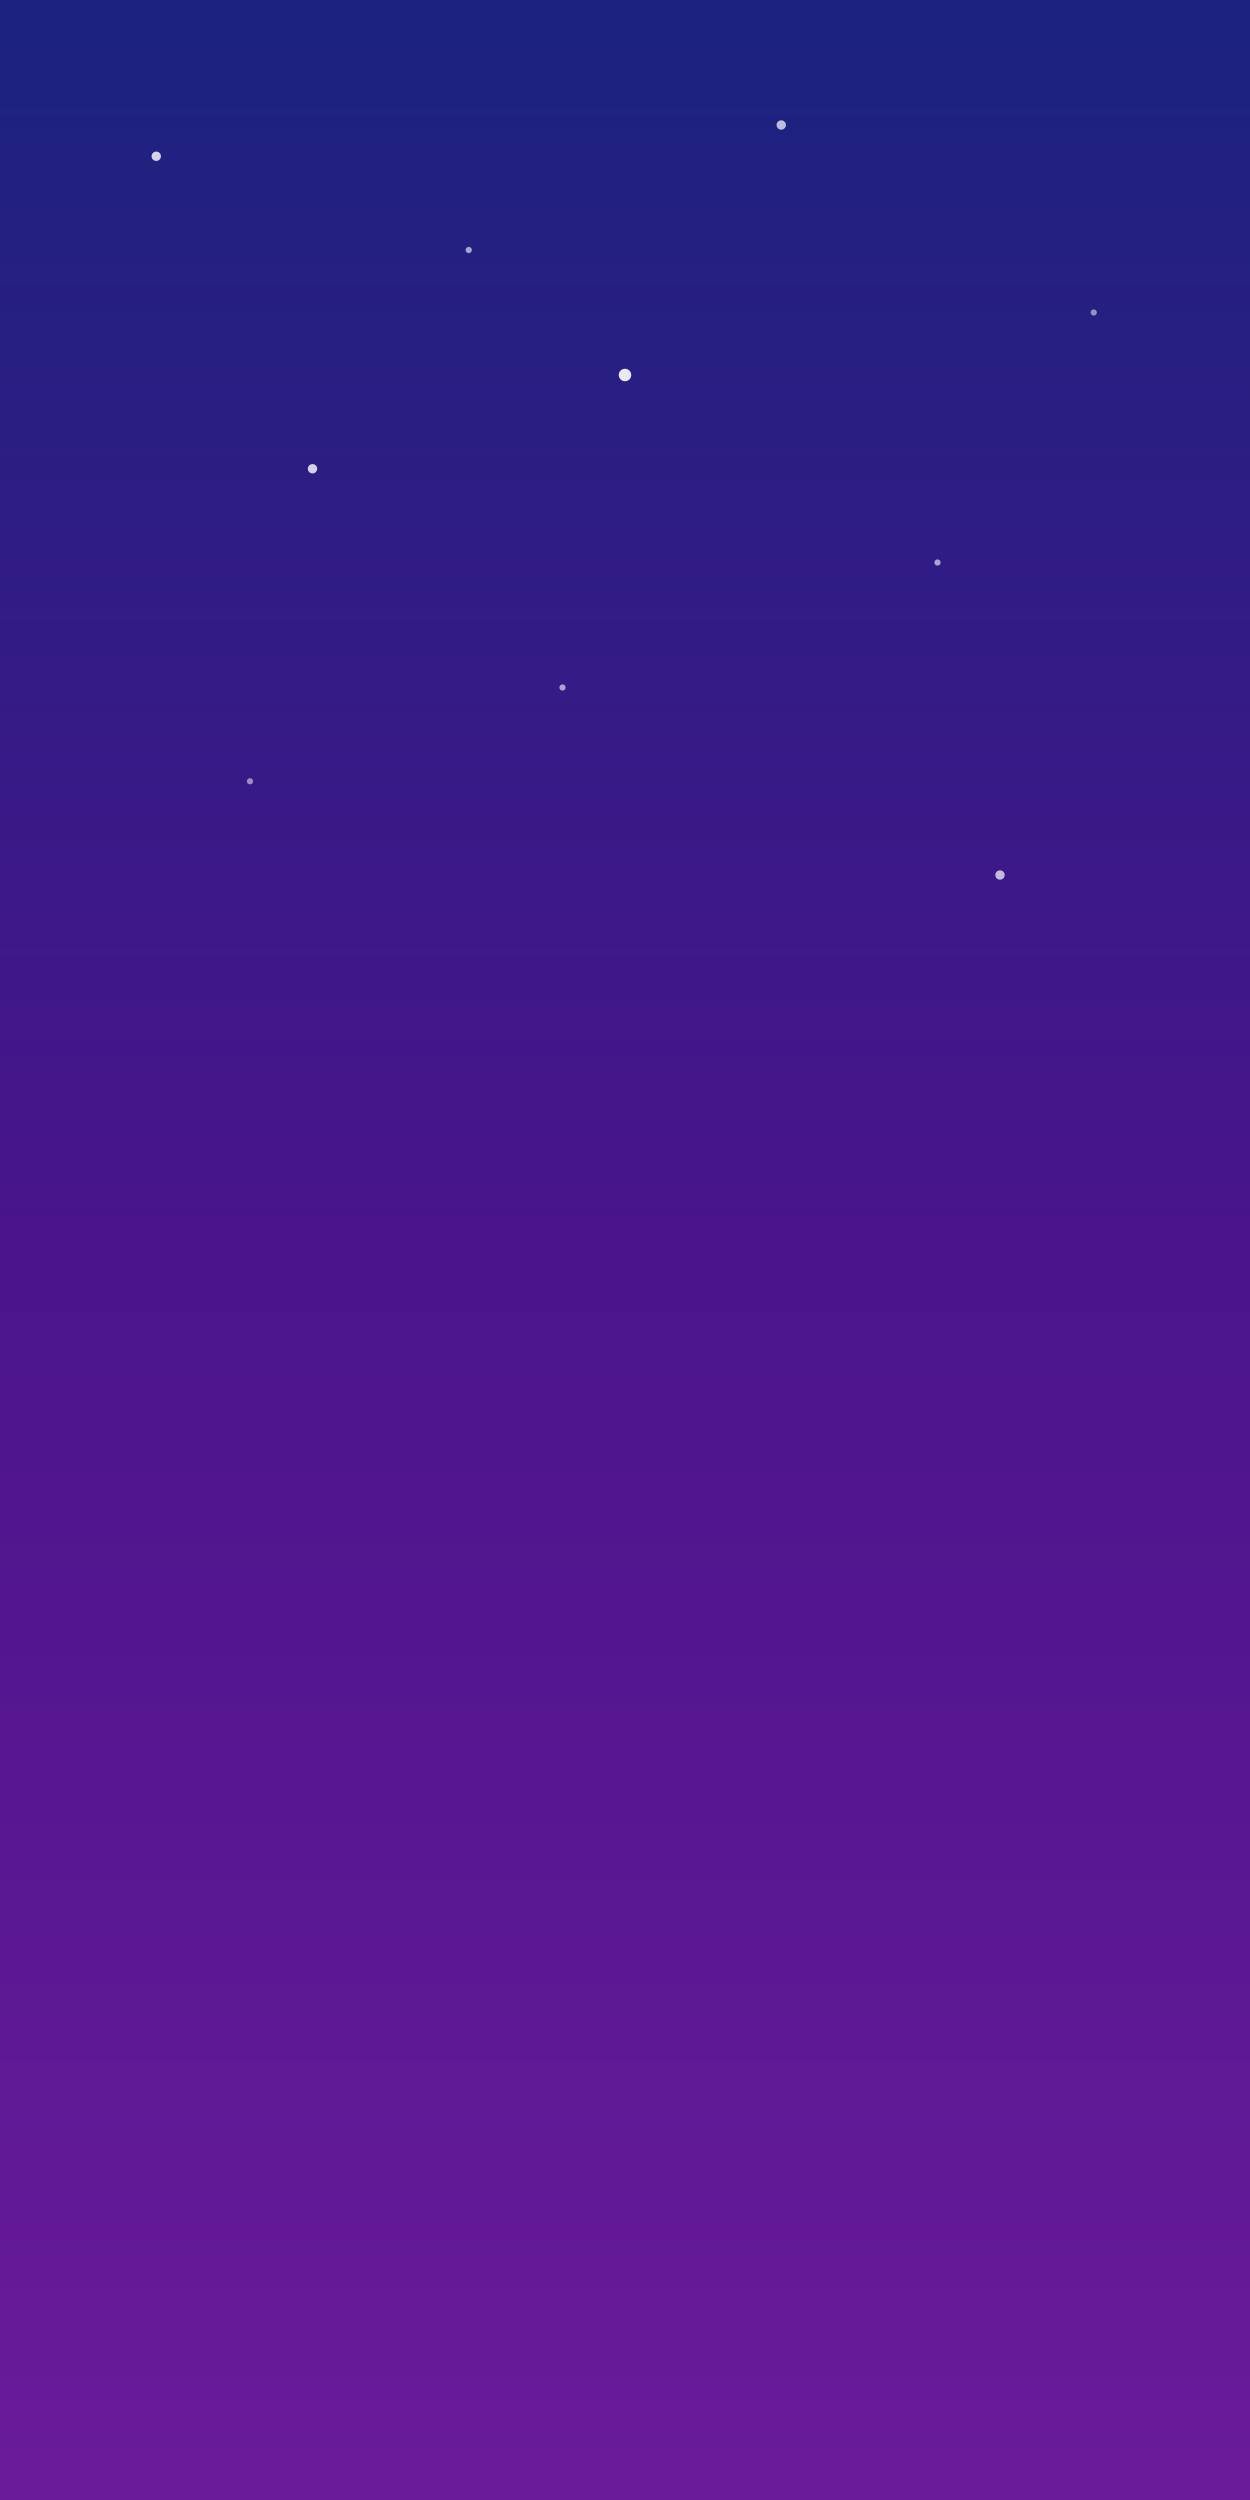
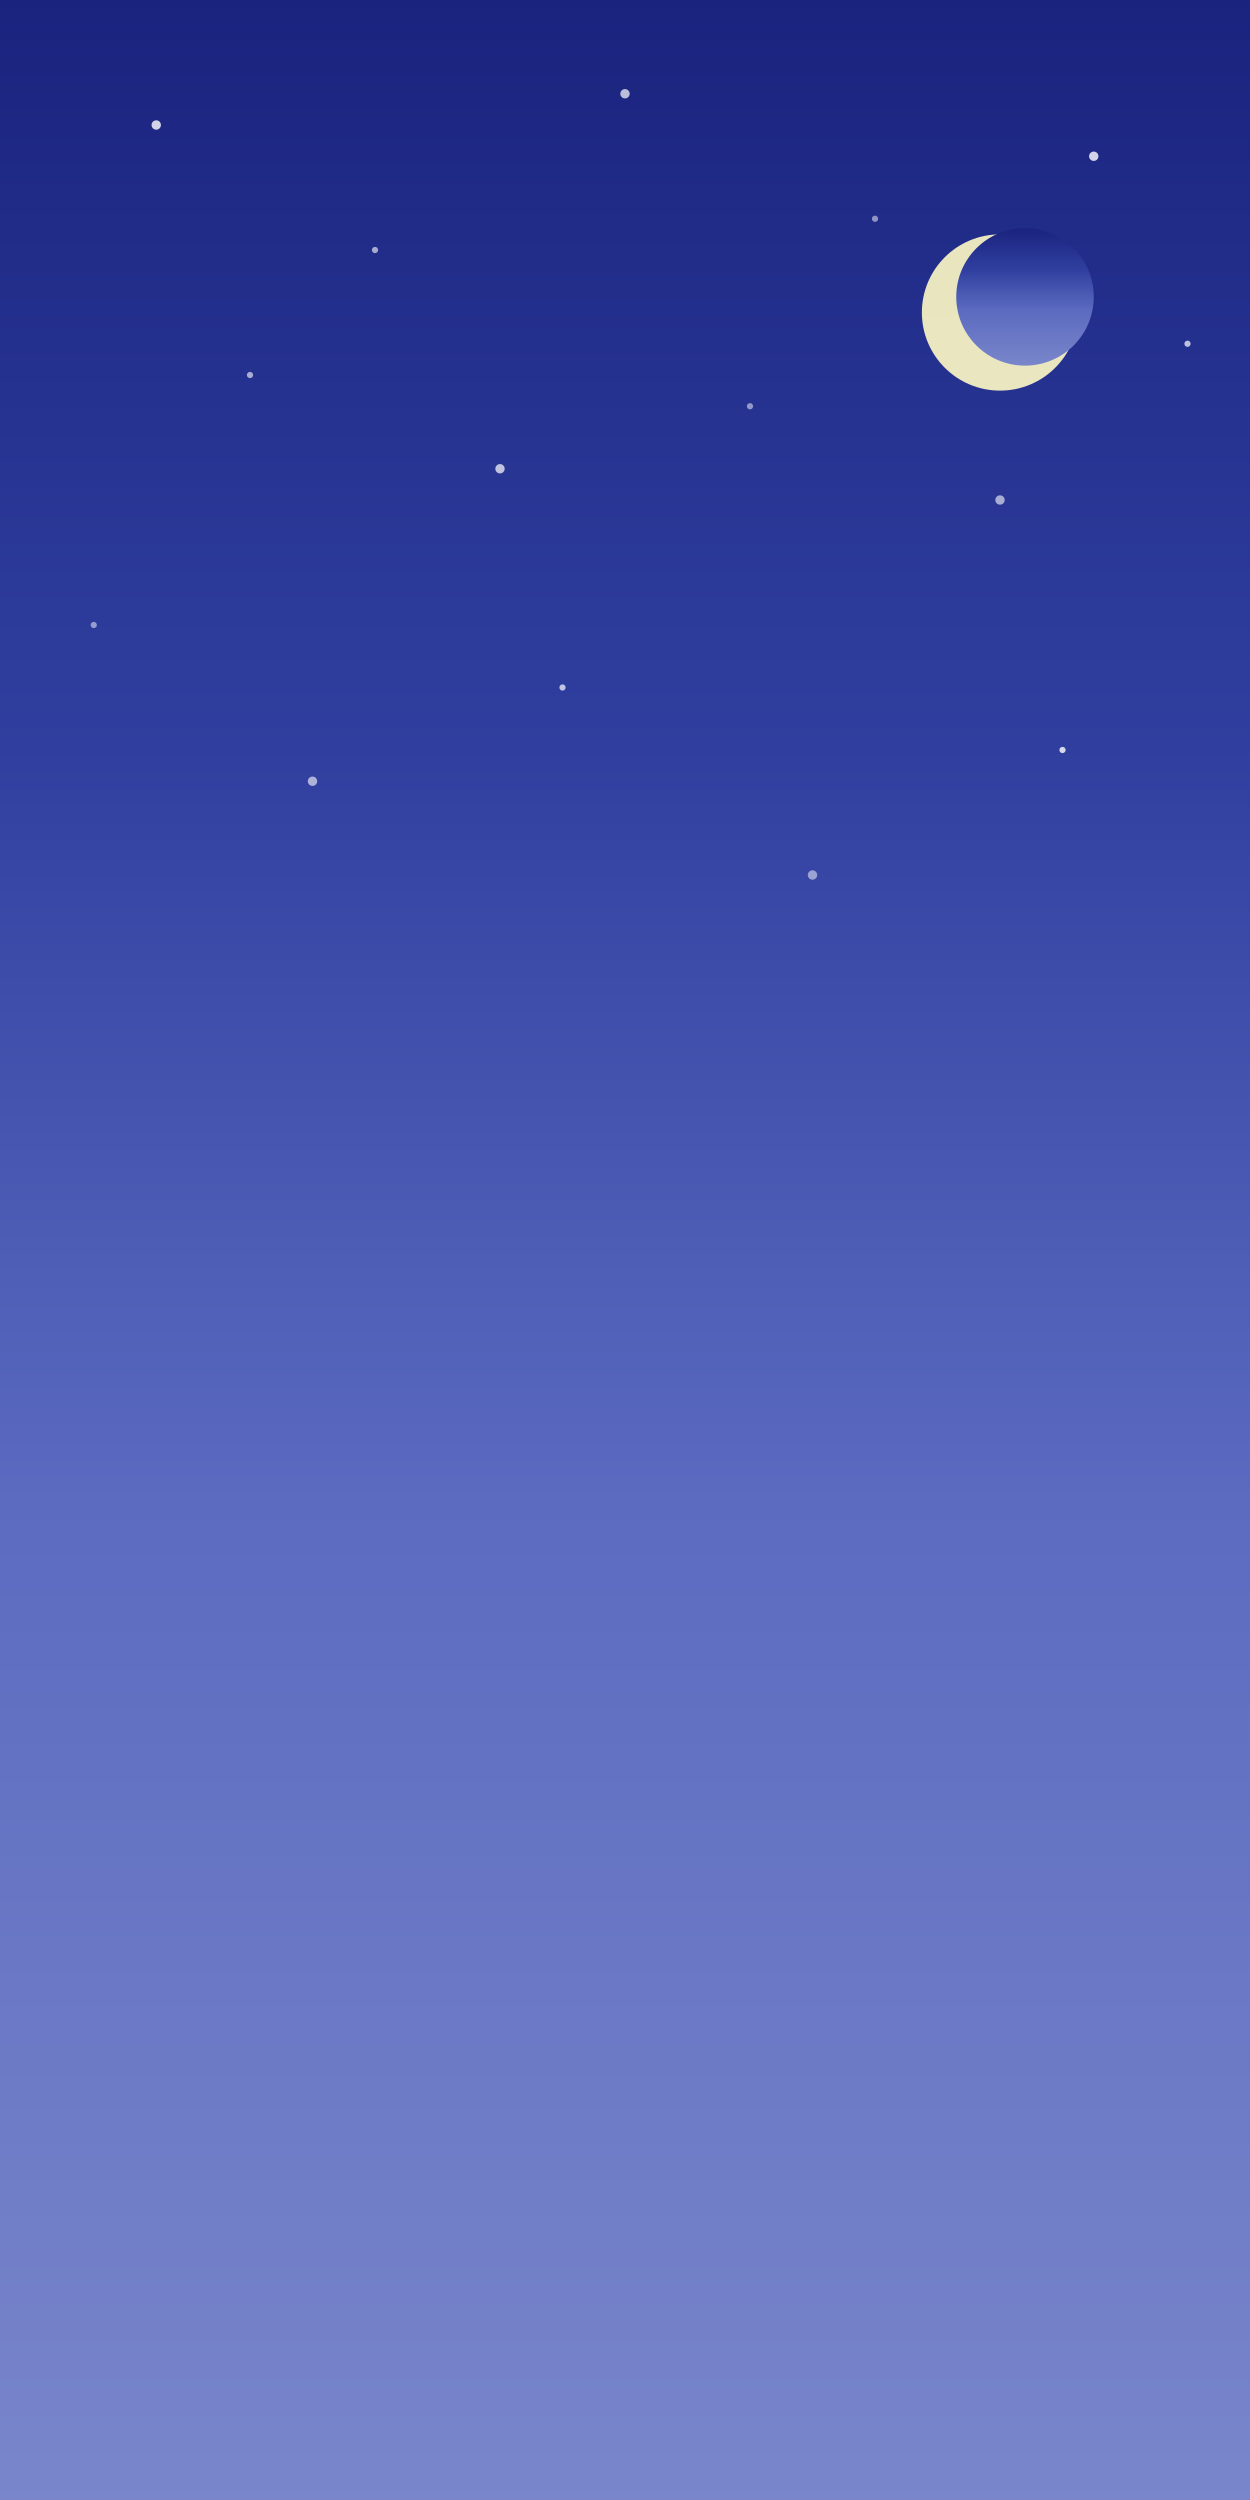
- <svg xmlns="http://www.w3.org/2000/svg" viewBox="0 0 400 800">
+ <svg xmlns="http://www.w3.org/2000/svg" viewBox="0 0 400 800" preserveAspectRatio="xMidYMid slice">
  <defs>
-     <linearGradient id="skyGrad" x1="0%" y1="0%" x2="0%" y2="100%">
-       <stop offset="0%" style="stop-color:#1a237e;stop-opacity:1" />
-       <stop offset="50%" style="stop-color:#4a148c;stop-opacity:1" />
-       <stop offset="100%" style="stop-color:#6a1b9a;stop-opacity:1" />
+     <linearGradient id="citySkyGrad" x1="0%" y1="0%" x2="0%" y2="100%">
+       <stop offset="0%" style="stop-color:#1a237e" />
+       <stop offset="30%" style="stop-color:#303f9f" />
+       <stop offset="60%" style="stop-color:#5c6bc0" />
+       <stop offset="100%" style="stop-color:#7986cb" />
    </linearGradient>
  </defs>
-   <rect width="400" height="800" fill="url(#skyGrad)" />
-   <circle cx="50" cy="50" r="1.5" fill="white" opacity="0.8" />
-   <circle cx="150" cy="80" r="1" fill="white" opacity="0.6" />
-   <circle cx="250" cy="40" r="1.5" fill="white" opacity="0.7" />
-   <circle cx="350" cy="100" r="1" fill="white" opacity="0.5" />
-   <circle cx="100" cy="150" r="1.5" fill="white" opacity="0.8" />
-   <circle cx="300" cy="180" r="1" fill="white" opacity="0.6" />
-   <circle cx="200" cy="120" r="2" fill="white" opacity="0.9" />
-   <circle cx="80" cy="250" r="1" fill="white" opacity="0.5" />
-   <circle cx="320" cy="280" r="1.5" fill="white" opacity="0.7" />
-   <circle cx="180" cy="220" r="1" fill="white" opacity="0.6" />
+   <rect width="400" height="800" fill="url(#citySkyGrad)" />
+   <circle cx="50" cy="40" r="1.5" fill="white" opacity="0.8" />
+   <circle cx="120" cy="80" r="1" fill="white" opacity="0.6" />
+   <circle cx="200" cy="30" r="1.5" fill="white" opacity="0.7" />
+   <circle cx="280" cy="70" r="1" fill="white" opacity="0.5" />
+   <circle cx="350" cy="50" r="1.5" fill="white" opacity="0.8" />
+   <circle cx="80" cy="120" r="1" fill="white" opacity="0.6" />
+   <circle cx="160" cy="150" r="1.5" fill="white" opacity="0.7" />
+   <circle cx="240" cy="130" r="1" fill="white" opacity="0.5" />
+   <circle cx="320" cy="160" r="1.5" fill="white" opacity="0.6" />
+   <circle cx="380" cy="110" r="1" fill="white" opacity="0.7" />
+   <circle cx="30" cy="200" r="1" fill="white" opacity="0.5" />
+   <circle cx="100" cy="250" r="1.5" fill="white" opacity="0.6" />
+   <circle cx="180" cy="220" r="1" fill="white" opacity="0.7" />
+   <circle cx="260" cy="280" r="1.5" fill="white" opacity="0.5" />
+   <circle cx="340" cy="240" r="1" fill="white" opacity="0.8" />
+   <circle cx="320" cy="100" r="25" fill="#FFF9C4" opacity="0.9" />
+   <circle cx="328" cy="95" r="22" fill="url(#citySkyGrad)" />
</svg>
